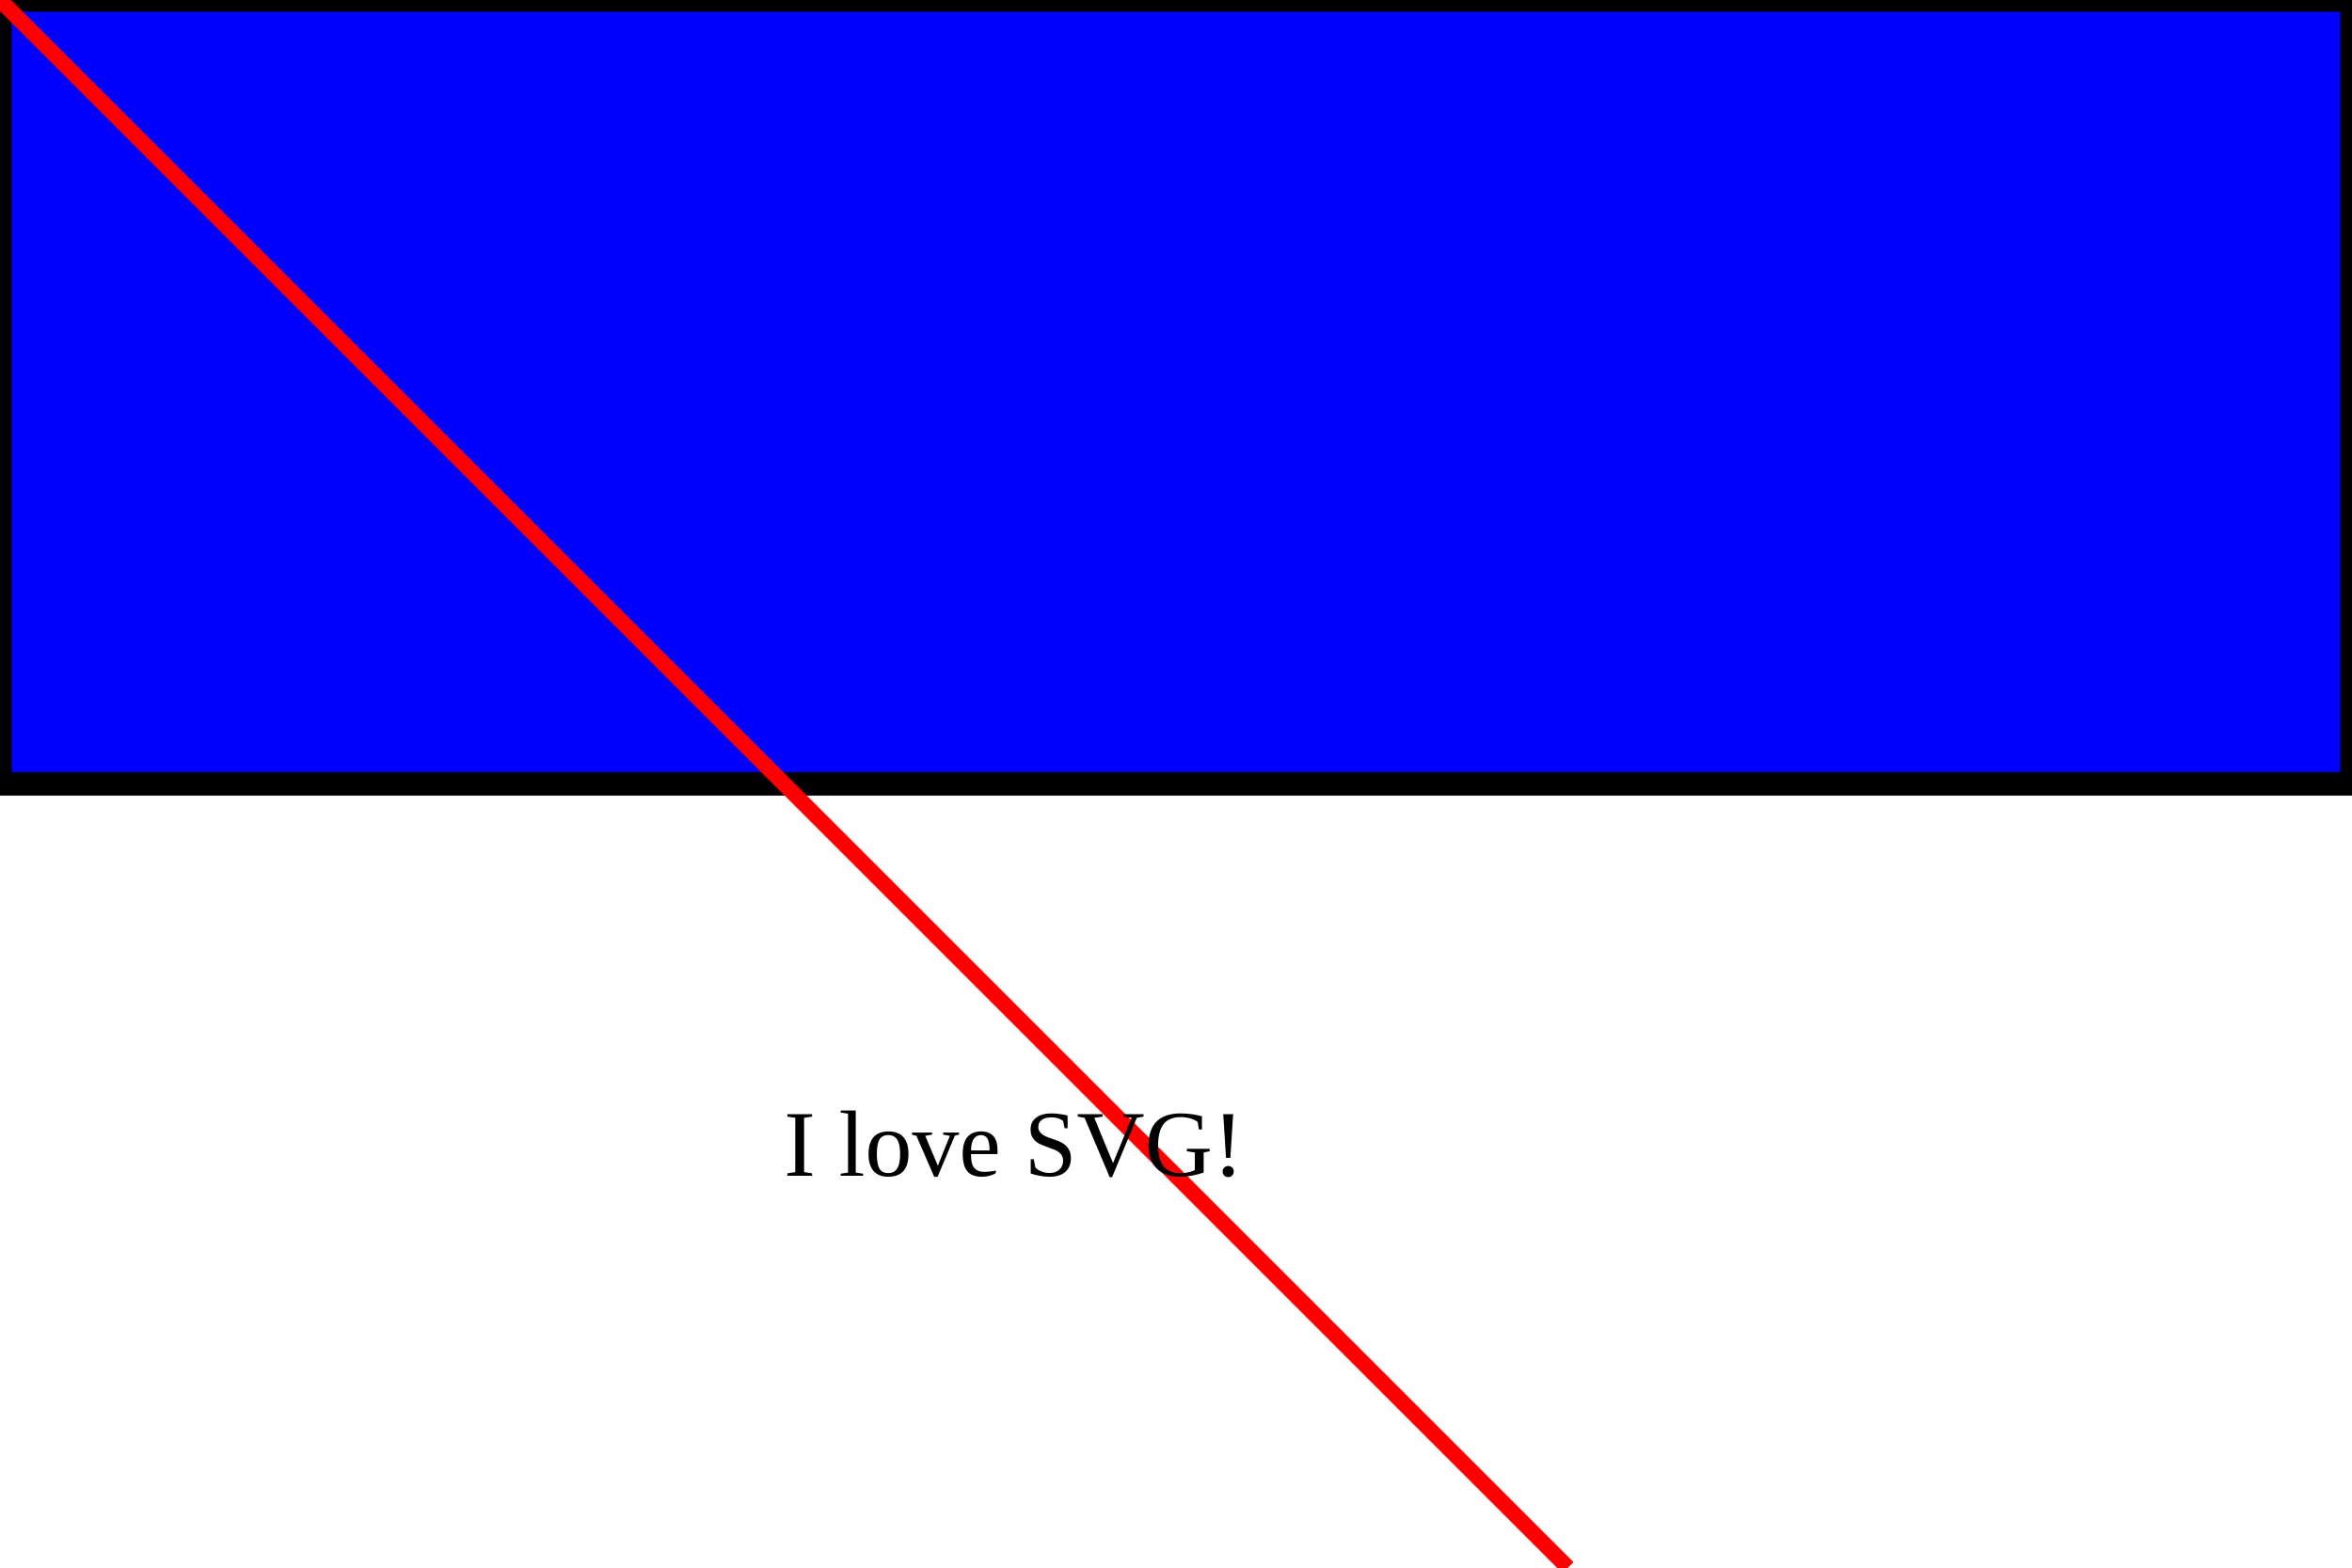
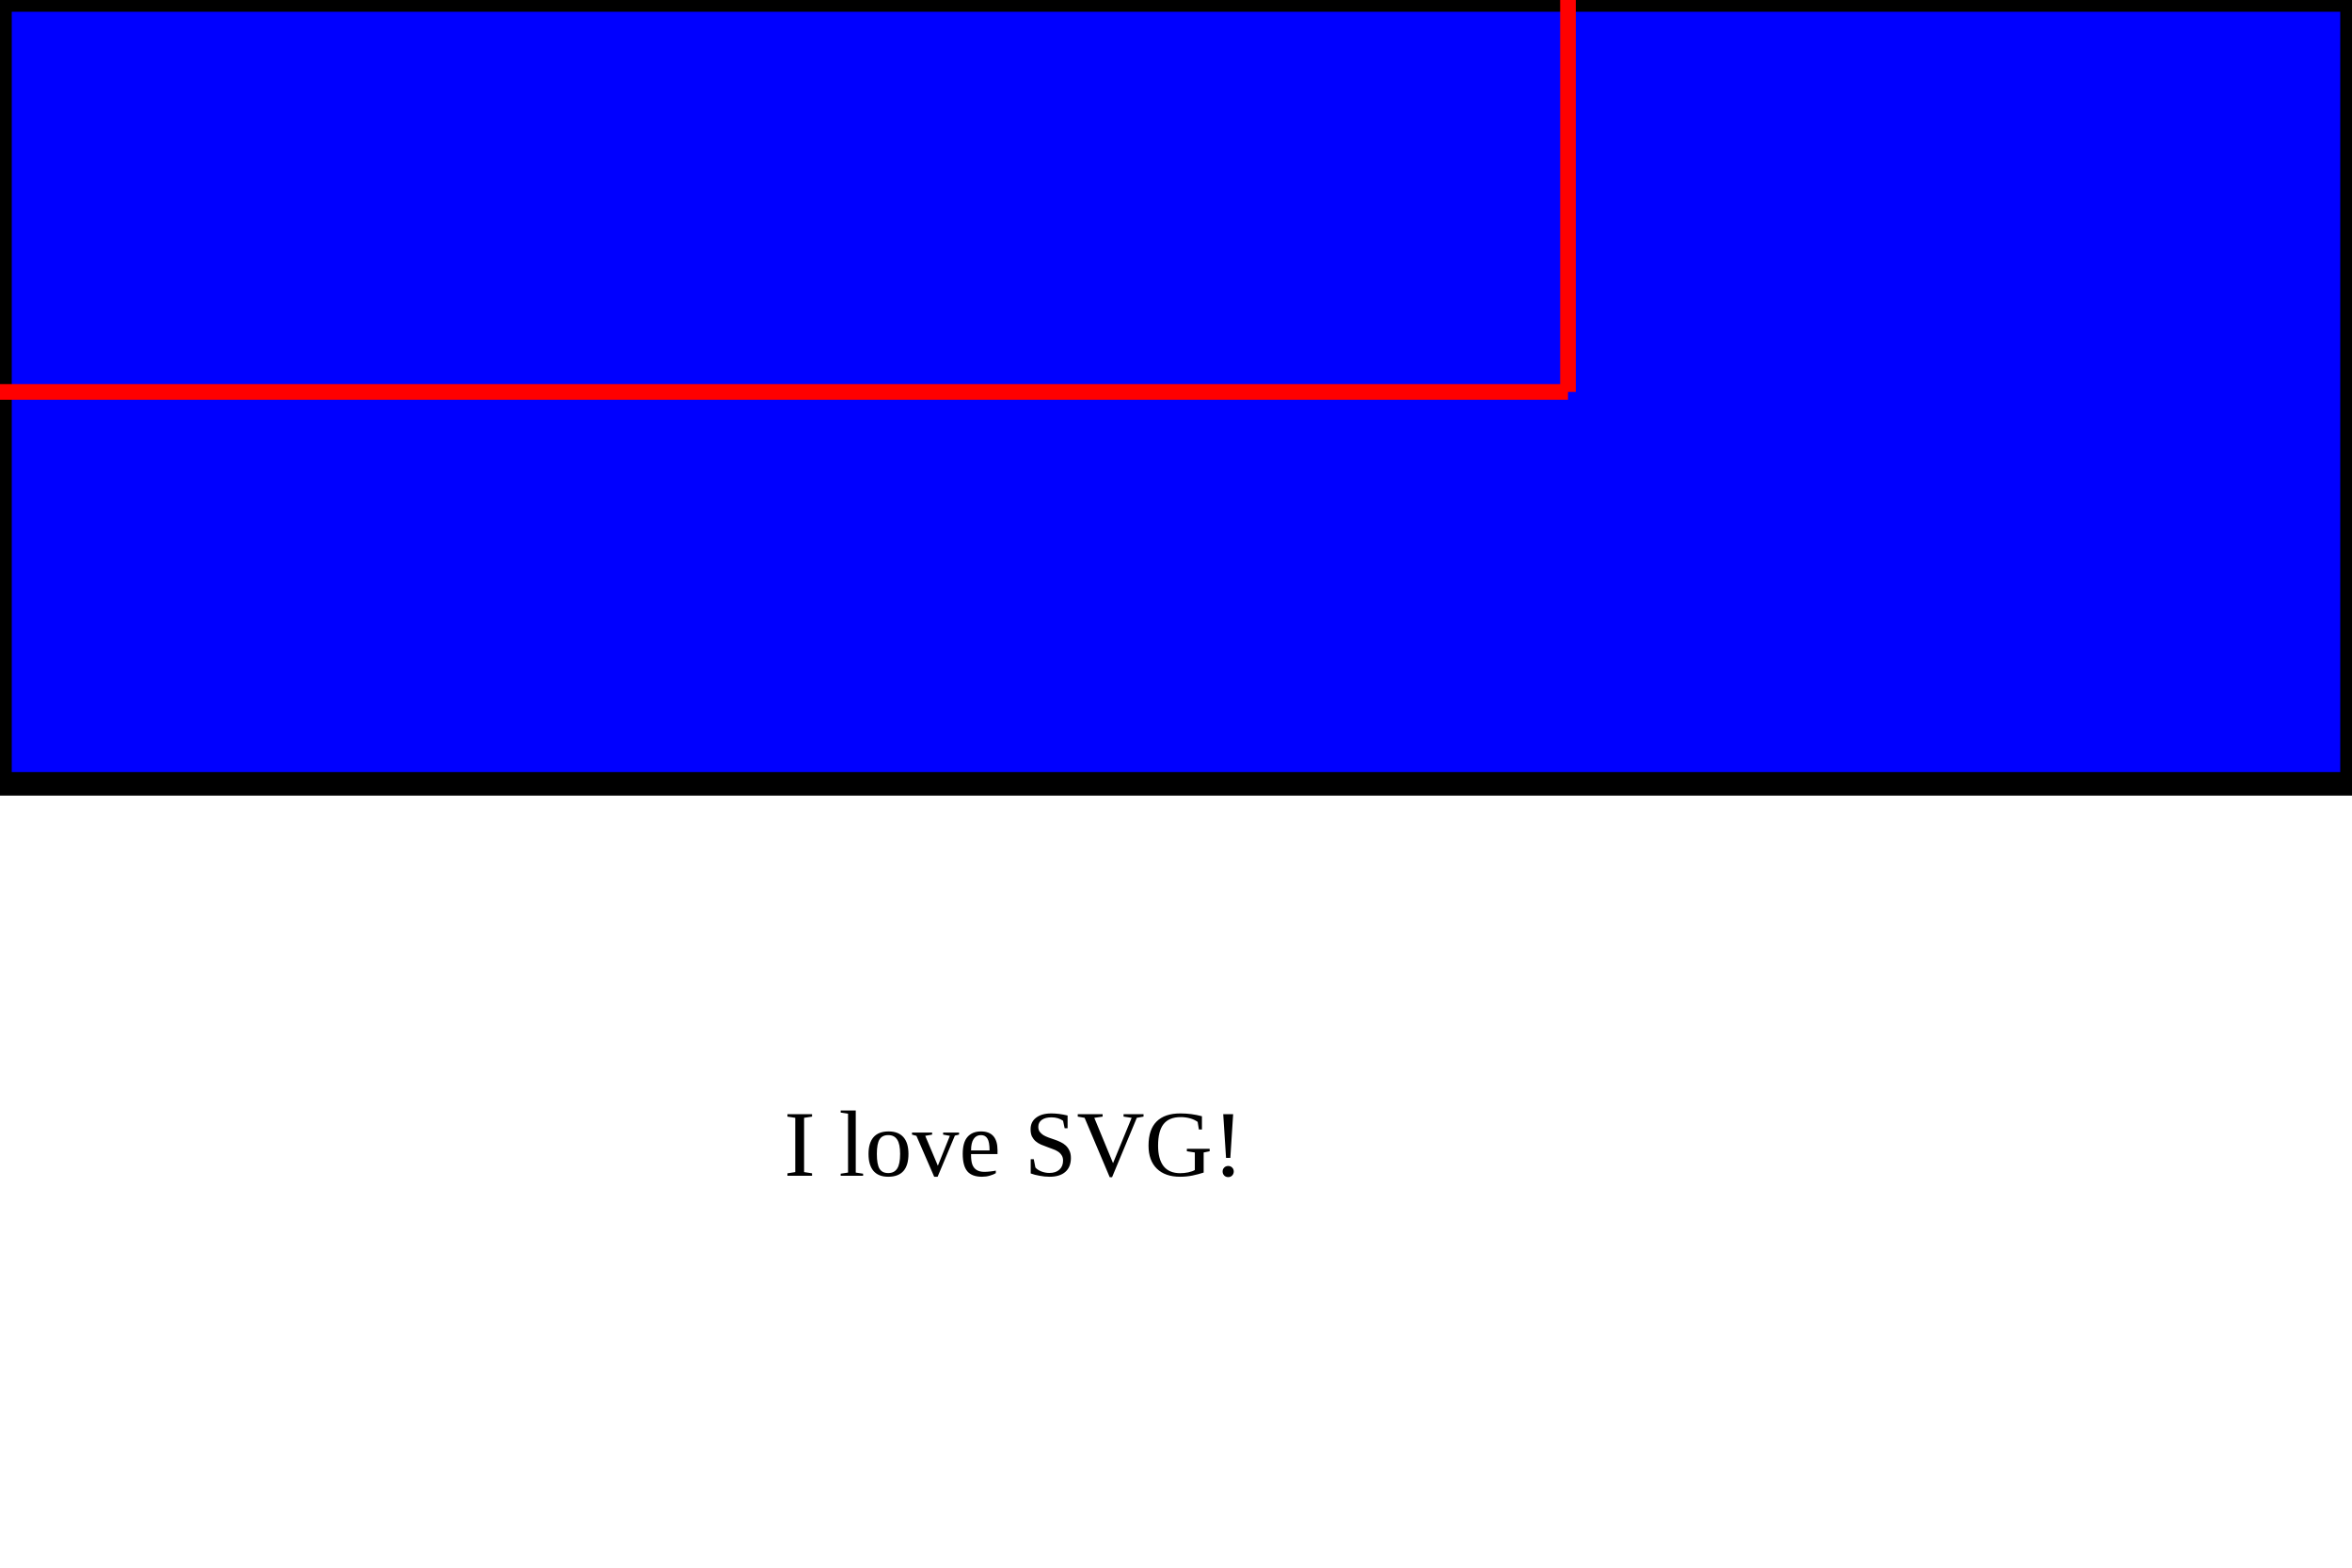
<svg xmlns="http://www.w3.org/2000/svg" version="1.1" width="300" height="200">
  <rect width="300" height="100" style="fill:rgb(0,0,255);stroke-width:3;stroke:rgb(0,0,0)" />
-   <line x1="0" y1="0" x2="200" y2="200" style="stroke:rgb(255,0,0);stroke-width:2" />
+   <line x1="200" y1="0" x2="200" y2="50" style="stroke:rgb(255,0,0);stroke-width:2" />
+   <line x1="0" y1="50" x2="200" y2="50" style="stroke:rgb(255,0,0);stroke-width:2" />
  <text x="100" y="150" fill="black">I love SVG!</text>
</svg>
